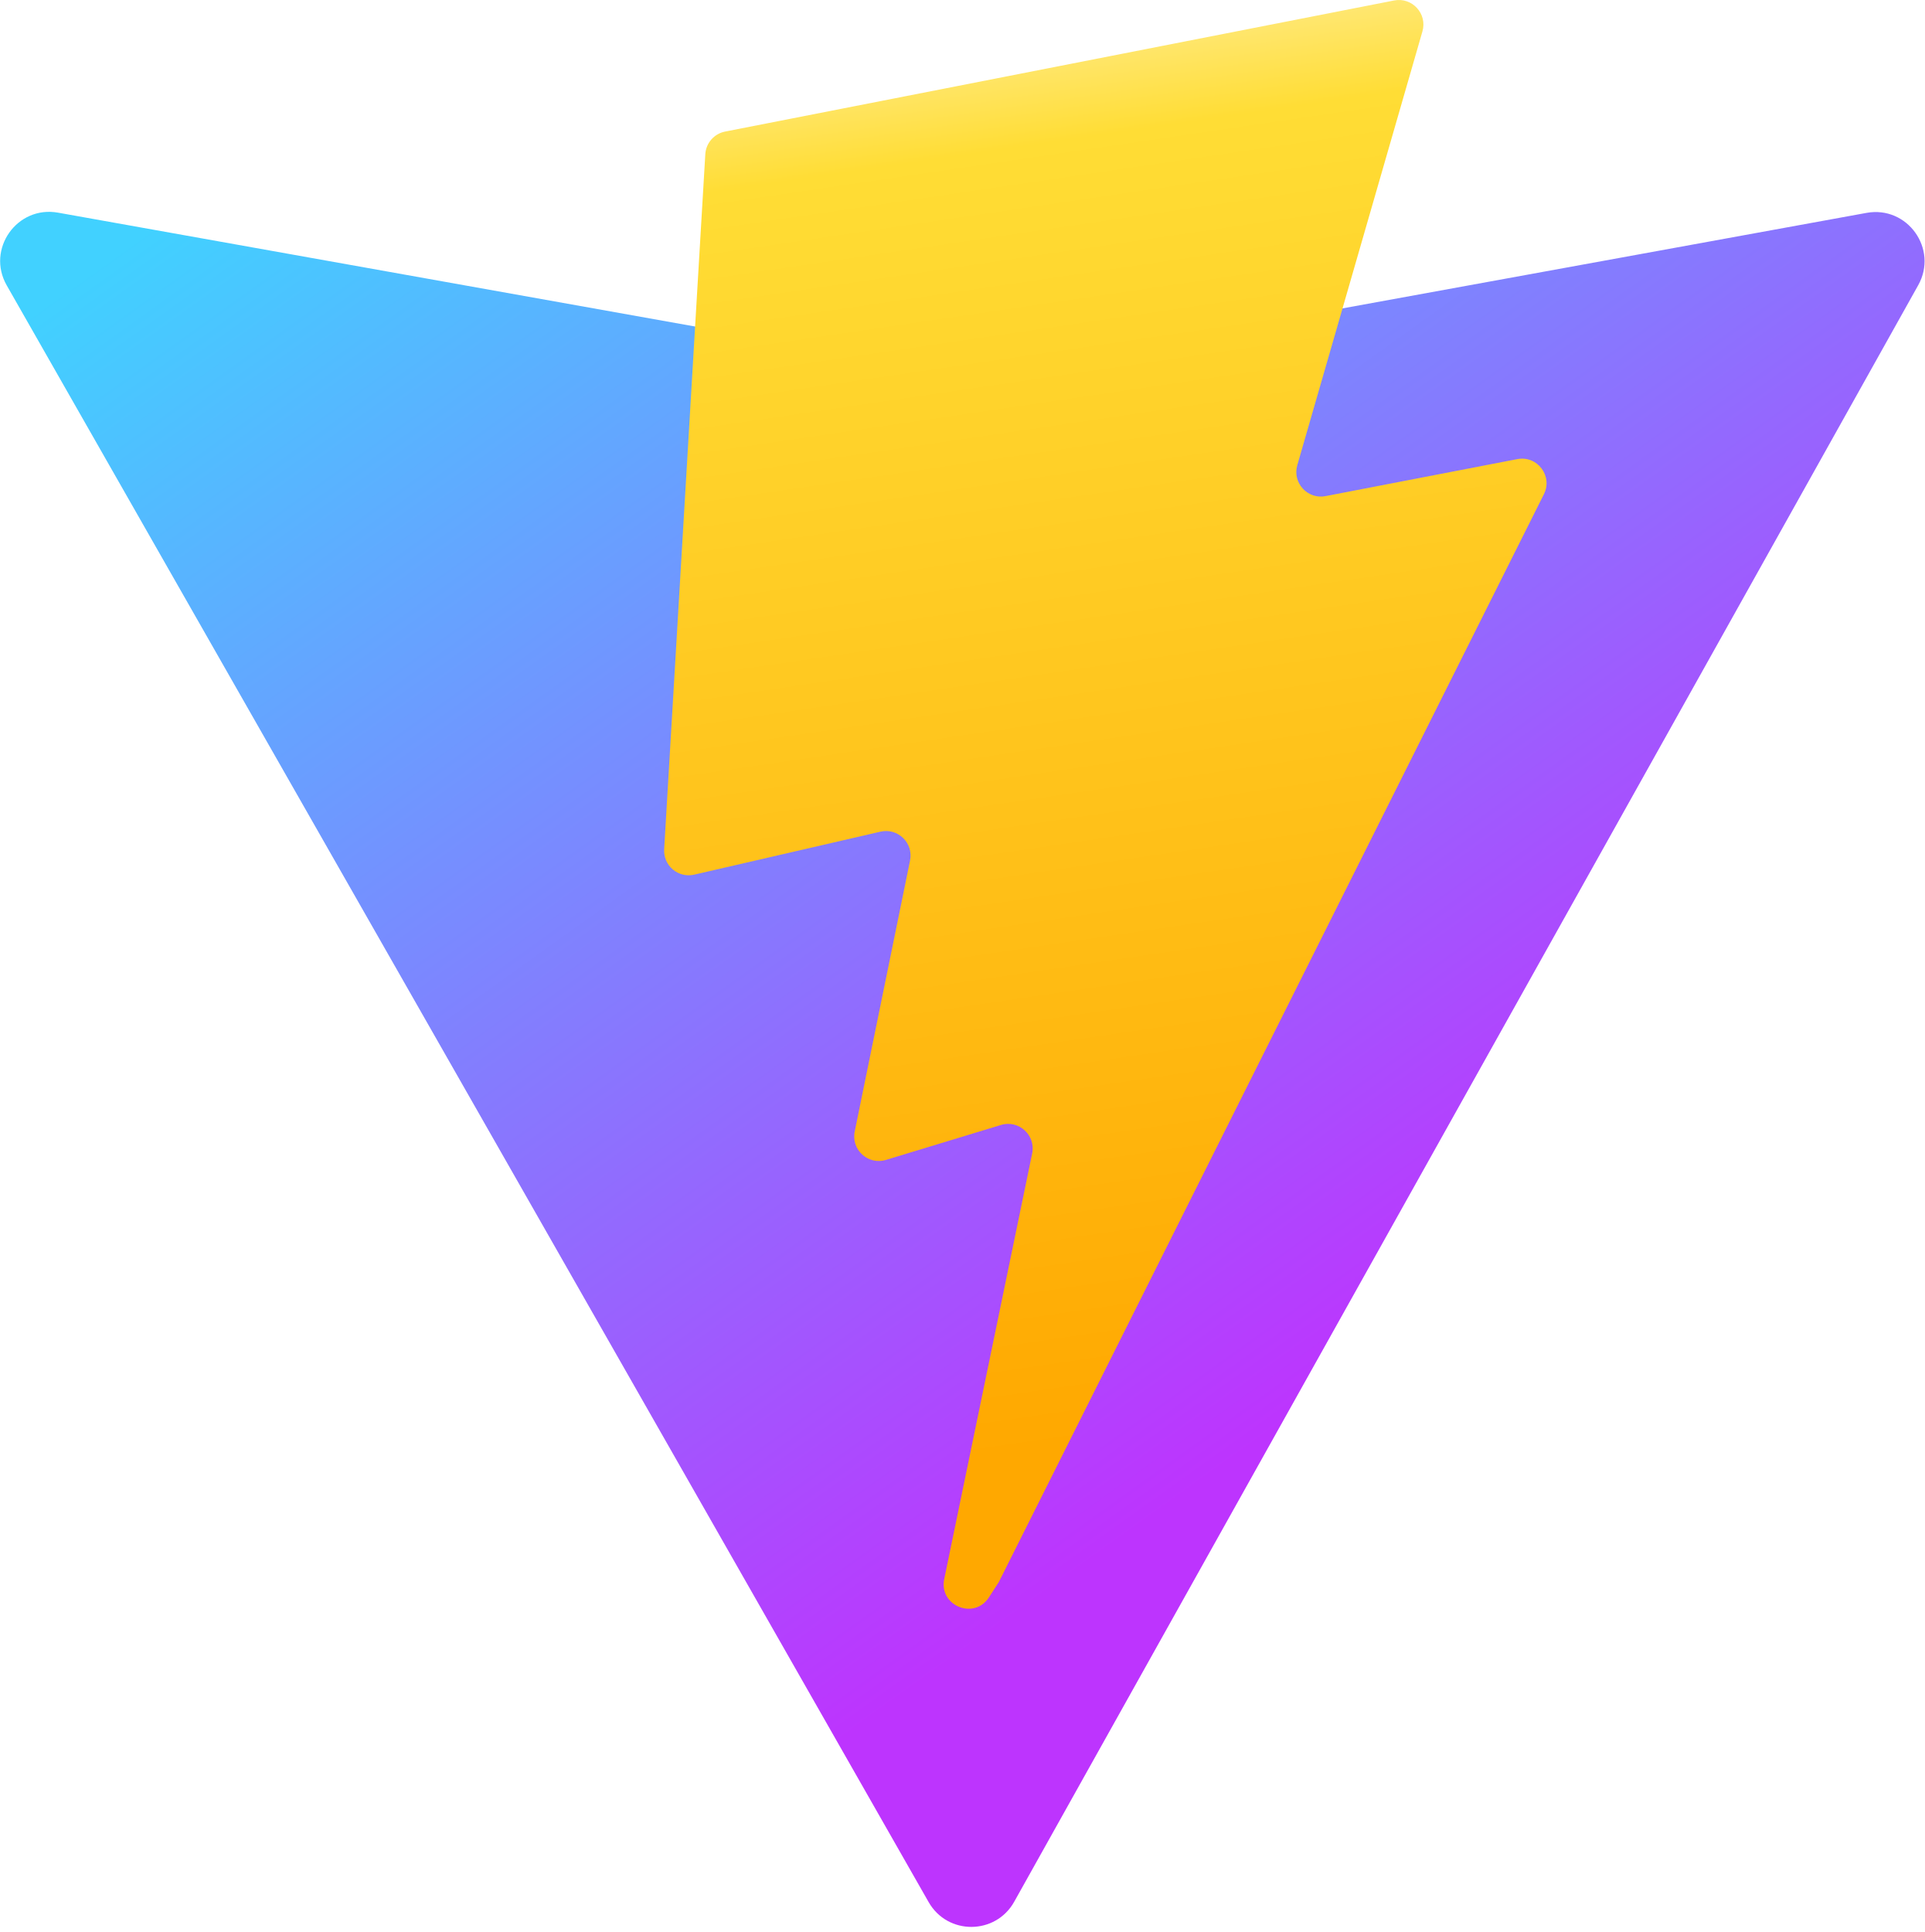
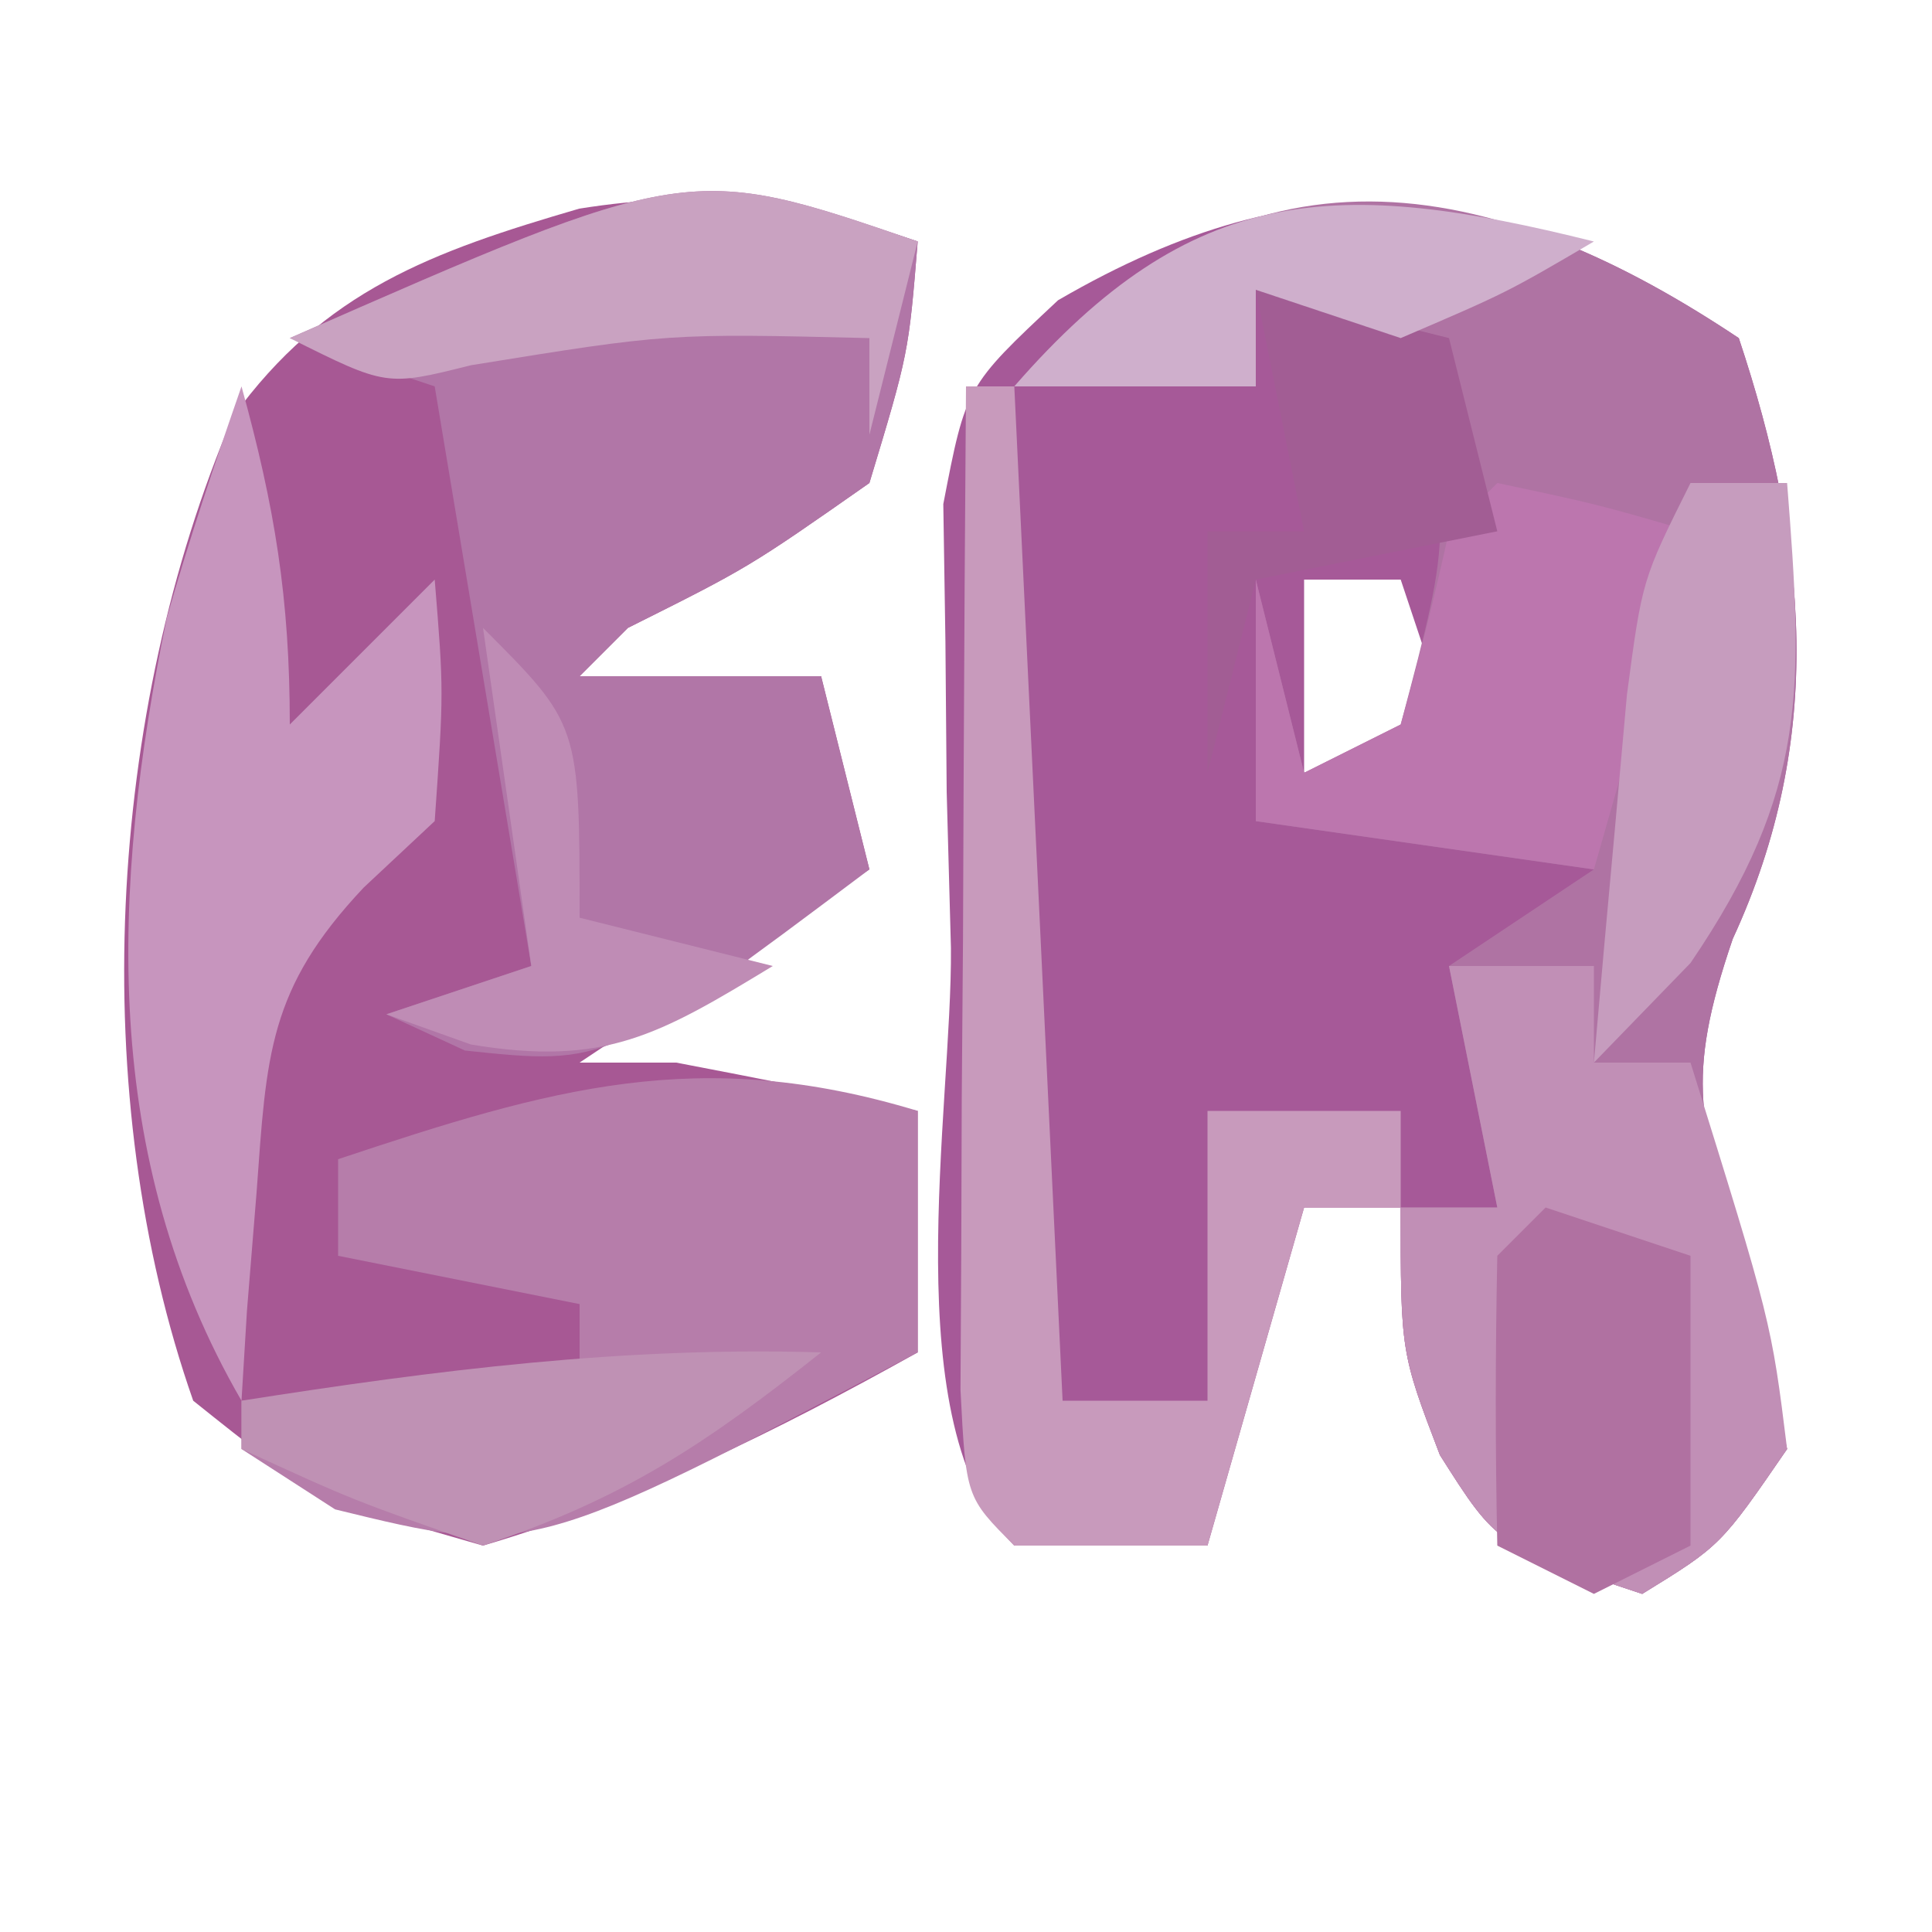
- <svg xmlns="http://www.w3.org/2000/svg" aria-hidden="true" role="img" class="iconify iconify--logos" width="31.88" height="32" preserveAspectRatio="xMidYMid meet" viewBox="0 0 256 257">
-   <defs>
-     <linearGradient id="IconifyId1813088fe1fbc01fb466" x1="-.828%" x2="57.636%" y1="7.652%" y2="78.411%">
-       <stop offset="0%" stop-color="#41D1FF" />
-       <stop offset="100%" stop-color="#BD34FE" />
-     </linearGradient>
-     <linearGradient id="IconifyId1813088fe1fbc01fb467" x1="43.376%" x2="50.316%" y1="2.242%" y2="89.03%">
-       <stop offset="0%" stop-color="#FFEA83" />
-       <stop offset="8.333%" stop-color="#FFDD35" />
-       <stop offset="100%" stop-color="#FFA800" />
-     </linearGradient>
-   </defs>
-   <path fill="url(#IconifyId1813088fe1fbc01fb466)" d="M255.153 37.938L134.897 252.976c-2.483 4.44-8.862 4.466-11.382.048L.875 37.958c-2.746-4.814 1.371-10.646 6.827-9.67l120.385 21.517a6.537 6.537 0 0 0 2.322-.004l117.867-21.483c5.438-.991 9.574 4.796 6.877 9.62Z" />
-   <path fill="url(#IconifyId1813088fe1fbc01fb467)" d="M185.432.063L96.44 17.501a3.268 3.268 0 0 0-2.634 3.014l-5.474 92.456a3.268 3.268 0 0 0 3.997 3.378l24.777-5.718c2.318-.535 4.413 1.507 3.936 3.838l-7.361 36.047c-.495 2.426 1.782 4.5 4.151 3.78l15.304-4.649c2.372-.72 4.652 1.36 4.15 3.788l-11.698 56.621c-.732 3.542 3.979 5.473 5.943 2.437l1.313-2.028l72.516-144.72c1.215-2.423-.88-5.186-3.54-4.672l-25.505 4.922c-2.396.462-4.435-1.77-3.759-4.114l16.646-57.705c.677-2.35-1.37-4.583-3.769-4.113Z" />
+ <svg xmlns="http://www.w3.org/2000/svg" version="1.1" width="40" height="40">
+   <path d="M0 0 C1.425 4.274 1.797 8.274 -0.125 12.438 C-1.129 15.378 -0.807 16.231 0.062 19.125 C0.372 20.404 0.681 21.683 1 23 C-0.375 25 -0.375 25 -2 26 C-5 25 -5 25 -6.188 23.125 C-7 21 -7 21 -7 18 C-7.66 18 -8.32 18 -9 18 C-9.66 20.31 -10.32 22.62 -11 25 C-12.32 25 -13.64 25 -15 25 C-17.49 22.51 -16.282 15.969 -16.312 12.625 C-16.342 11.558 -16.371 10.49 -16.4 9.391 C-16.413 7.855 -16.413 7.855 -16.426 6.289 C-16.44 5.348 -16.455 4.406 -16.47 3.436 C-16 1 -16 1 -14.094 -0.784 C-8.922 -3.788 -4.964 -3.31 0 0 Z M-9 5 C-9 6.32 -9 7.64 -9 9 C-8.01 8.67 -7.02 8.34 -6 8 C-6.33 7.01 -6.66 6.02 -7 5 C-7.66 5 -8.32 5 -9 5 Z " fill="#A65998" transform="translate(36,7)" />
+   <path d="M0 0 C-0.188 2.312 -0.188 2.312 -1 5 C-3.5 6.75 -3.5 6.75 -6 8 C-6.33 8.33 -6.66 8.66 -7 9 C-5.35 9 -3.7 9 -2 9 C-1.67 10.32 -1.34 11.64 -1 13 C-2.98 14.32 -4.96 15.64 -7 17 C-6.34 17 -5.68 17 -5 17 C-3.33 17.318 -1.663 17.65 0 18 C0 19.65 0 21.3 0 23 C-2.925 24.631 -5.781 26.051 -9 27 C-12.5 26 -12.5 26 -15 24 C-17.217 17.673 -16.787 9.765 -14.18 3.633 C-12.287 1.013 -10.048 0.207 -7.008 -0.68 C-4.45 -1.088 -2.444 -0.84 0 0 Z " fill="#A75894" transform="translate(19,5)" />
+   <path d="M0 0 C1.425 4.274 1.797 8.274 -0.125 12.438 C-1.129 15.378 -0.807 16.231 0.062 19.125 C0.372 20.404 0.681 21.683 1 23 C-0.375 25 -0.375 25 -2 26 C-5 25 -5 25 -6.188 23.125 C-7 21 -7 21 -7 18 C-6.34 18 -5.68 18 -5 18 C-5.33 16.35 -5.66 14.7 -6 13 C-5.01 12.34 -4.02 11.68 -3 11 C-5.31 10.67 -7.62 10.34 -10 10 C-10 8.35 -10 6.7 -10 5 C-9.67 6.32 -9.34 7.64 -9 9 C-8.34 8.67 -7.68 8.34 -7 8 C-5.912 3.906 -5.912 3.906 -7 0 C-7.99 -0.33 -8.98 -0.66 -10 -1 C-10 -0.34 -10 0.32 -10 1 C-11.65 1 -13.3 1 -15 1 C-10.48 -4.198 -5.508 -3.672 0 0 Z " fill="#AF73A3" transform="translate(36,7)" />
+   <path d="M0 0 C-0.188 2.312 -0.188 2.312 -1 5 C-3.5 6.75 -3.5 6.75 -6 8 C-6.33 8.33 -6.66 8.66 -7 9 C-5.35 9 -3.7 9 -2 9 C-1.67 10.32 -1.34 11.64 -1 13 C-6.415 17.062 -6.415 17.062 -9.375 16.75 C-9.911 16.503 -10.447 16.255 -11 16 C-10.01 15.67 -9.02 15.34 -8 15 C-8.66 11.04 -9.32 7.08 -10 3 C-10.99 2.67 -11.98 2.34 -13 2 C-4.738 -1.629 -4.738 -1.629 0 0 Z " fill="#B176A7" transform="translate(19,5)" />
+   <path d="M0 0 C0 1.65 0 3.3 0 5 C-8.035 9.236 -8.035 9.236 -12.062 8.25 C-12.702 7.838 -13.341 7.425 -14 7 C-14 6.67 -14 6.34 -14 6 C-11.69 6 -9.38 6 -7 6 C-7 5.34 -7 4.68 -7 4 C-8.65 3.67 -10.3 3.34 -12 3 C-12 2.34 -12 1.68 -12 1 C-7.588 -0.471 -4.517 -1.369 0 0 Z " fill="#B67DAA" transform="translate(19,23)" />
+   <path d="M0 0 C0.99 0 1.98 0 3 0 C3 0.66 3 1.32 3 2 C3.66 2 4.32 2 5 2 C6.674 7.373 6.674 7.373 7 10 C5.625 12 5.625 12 4 13 C1 12 1 12 -0.188 10.125 C-1 8 -1 8 -1 5 C-0.34 5 0.32 5 1 5 C0.67 3.35 0.34 1.7 0 0 Z " fill="#C18FB6" transform="translate(30,20)" />
+   <path d="M0 0 C0.33 0 0.66 0 1 0 C1.33 6.93 1.66 13.86 2 21 C2.99 21 3.98 21 5 21 C5 19.02 5 17.04 5 15 C6.32 15 7.64 15 9 15 C9 15.66 9 16.32 9 17 C8.34 17 7.68 17 7 17 C6.34 19.31 5.68 21.62 5 24 C3.68 24 2.36 24 1 24 C0 23 0 23 -0.114 20.775 C-0.108 19.817 -0.103 18.858 -0.098 17.871 C-0.094 16.837 -0.091 15.802 -0.088 14.736 C-0.08 13.648 -0.071 12.559 -0.062 11.438 C-0.058 10.345 -0.053 9.253 -0.049 8.127 C-0.037 5.418 -0.021 2.709 0 0 Z " fill="#C89ABC" transform="translate(20,8)" />
+   <path d="M0 0 C0.687 2.491 1 4.379 1 7 C1.99 6.01 2.98 5.02 4 4 C4.188 6.312 4.188 6.312 4 9 C3.515 9.454 3.031 9.908 2.531 10.375 C0.55 12.477 0.519 13.843 0.312 16.688 C0.214 17.9 0.214 17.9 0.113 19.137 C0.076 19.752 0.039 20.366 0 21 C-2.921 15.957 -2.701 10.412 -1.547 4.793 C-1.087 3.179 -0.552 1.586 0 0 Z " fill="#C795BE" transform="translate(5,8)" />
+   <path d="M0 0 C2.062 0.438 2.062 0.438 4 1 C3.34 3.31 2.68 5.62 2 8 C-0.31 7.67 -2.62 7.34 -5 7 C-5 5.35 -5 3.7 -5 2 C-4.67 3.32 -4.34 4.64 -4 6 C-3.34 5.67 -2.68 5.34 -2 5 C-1.628 3.677 -1.294 2.343 -1 1 C-0.67 0.67 -0.34 0.34 0 0 Z " fill="#BC76AE" transform="translate(31,10)" />
+   <path d="M0 0 C0.99 0.33 1.98 0.66 3 1 C3 2.98 3 4.96 3 7 C2.01 7.495 2.01 7.495 1 8 C0.34 7.67 -0.32 7.34 -1 7 C-1.043 5 -1.041 3 -1 1 C-0.67 0.67 -0.34 0.34 0 0 Z " fill="#B071A1" transform="translate(32,25)" />
+   <path d="M0 0 C0.66 0 1.32 0 2 0 C2.333 4.245 2.439 6.355 0 9.938 C-0.66 10.618 -1.32 11.299 -2 12 C-1.859 10.375 -1.712 8.75 -1.562 7.125 C-1.481 6.22 -1.4 5.315 -1.316 4.383 C-1 2 -1 2 0 0 Z " fill="#C69CBE" transform="translate(35,10)" />
+   <path d="M0 0 C1.98 0.495 1.98 0.495 4 1 C4.33 2.32 4.66 3.64 5 5 C3.35 5.33 1.7 5.66 0 6 C-0.33 7.32 -0.66 8.64 -1 10 C-1 8.35 -1 6.7 -1 5 C-0.34 5 0.32 5 1 5 C0.67 3.35 0.34 1.7 0 0 Z " fill="#A25D94" transform="translate(26,6)" />
+   <path d="M0 0 C-0.33 1.32 -0.66 2.64 -1 4 C-1 3.34 -1 2.68 -1 2 C-5.162 1.9 -5.162 1.9 -9.25 2.562 C-11 3 -11 3 -13 2 C-4.738 -1.629 -4.738 -1.629 0 0 Z " fill="#C9A2C1" transform="translate(19,5)" />
+   <path d="M0 0 C-2.386 1.892 -4.072 3.024 -7 4 C-9.688 3.062 -9.688 3.062 -12 2 C-12 1.67 -12 1.34 -12 1 C-7.959 0.366 -4.093 -0.124 0 0 Z " fill="#BF91B4" transform="translate(17,28)" />
+   <path d="M0 0 C-1.812 1.062 -1.812 1.062 -4 2 C-4.99 1.67 -5.98 1.34 -7 1 C-7 1.66 -7 2.32 -7 3 C-8.65 3 -10.3 3 -12 3 C-8.309 -1.244 -5.308 -1.327 0 0 Z " fill="#CFAFCC" transform="translate(33,5)" />
+   <path d="M0 0 C2 2 2 2 2 6 C3.32 6.33 4.64 6.66 6 7 C3.646 8.429 2.52 9.087 -0.25 8.625 C-0.828 8.419 -1.405 8.213 -2 8 C-1.01 7.67 -0.02 7.34 1 7 C0.67 4.69 0.34 2.38 0 0 Z " fill="#BF8CB5" transform="translate(10,13)" />
</svg>
